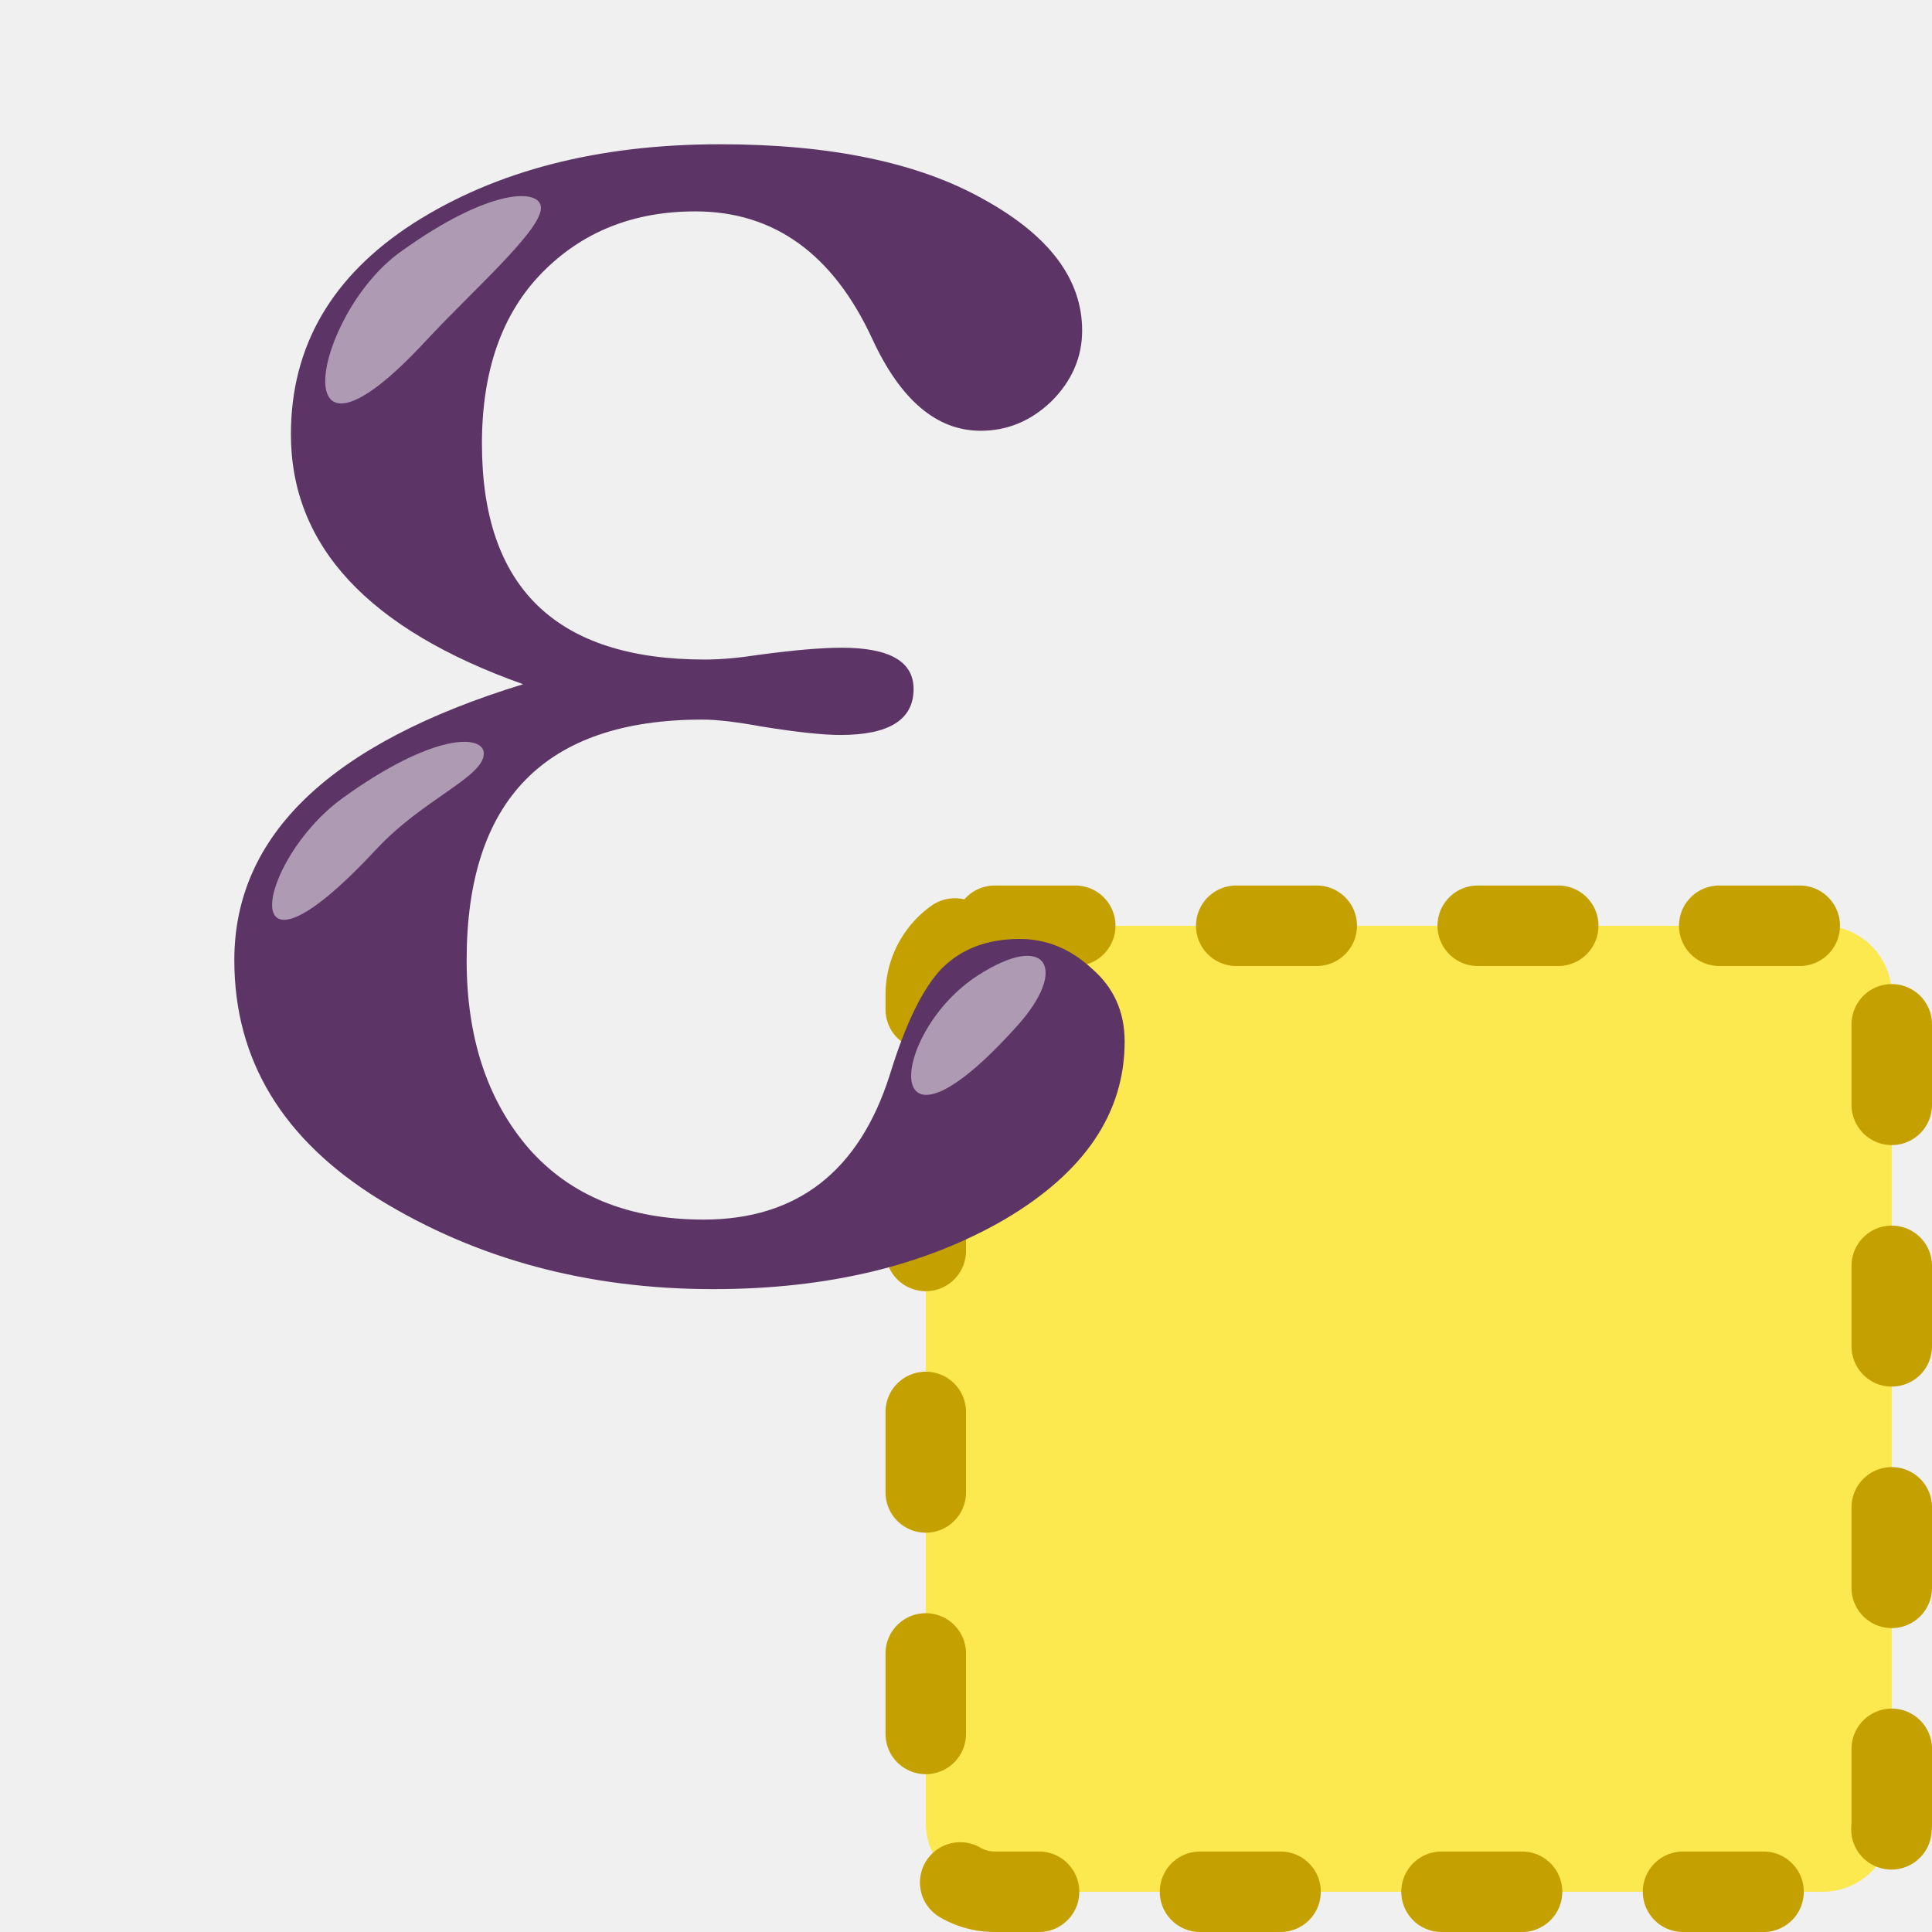
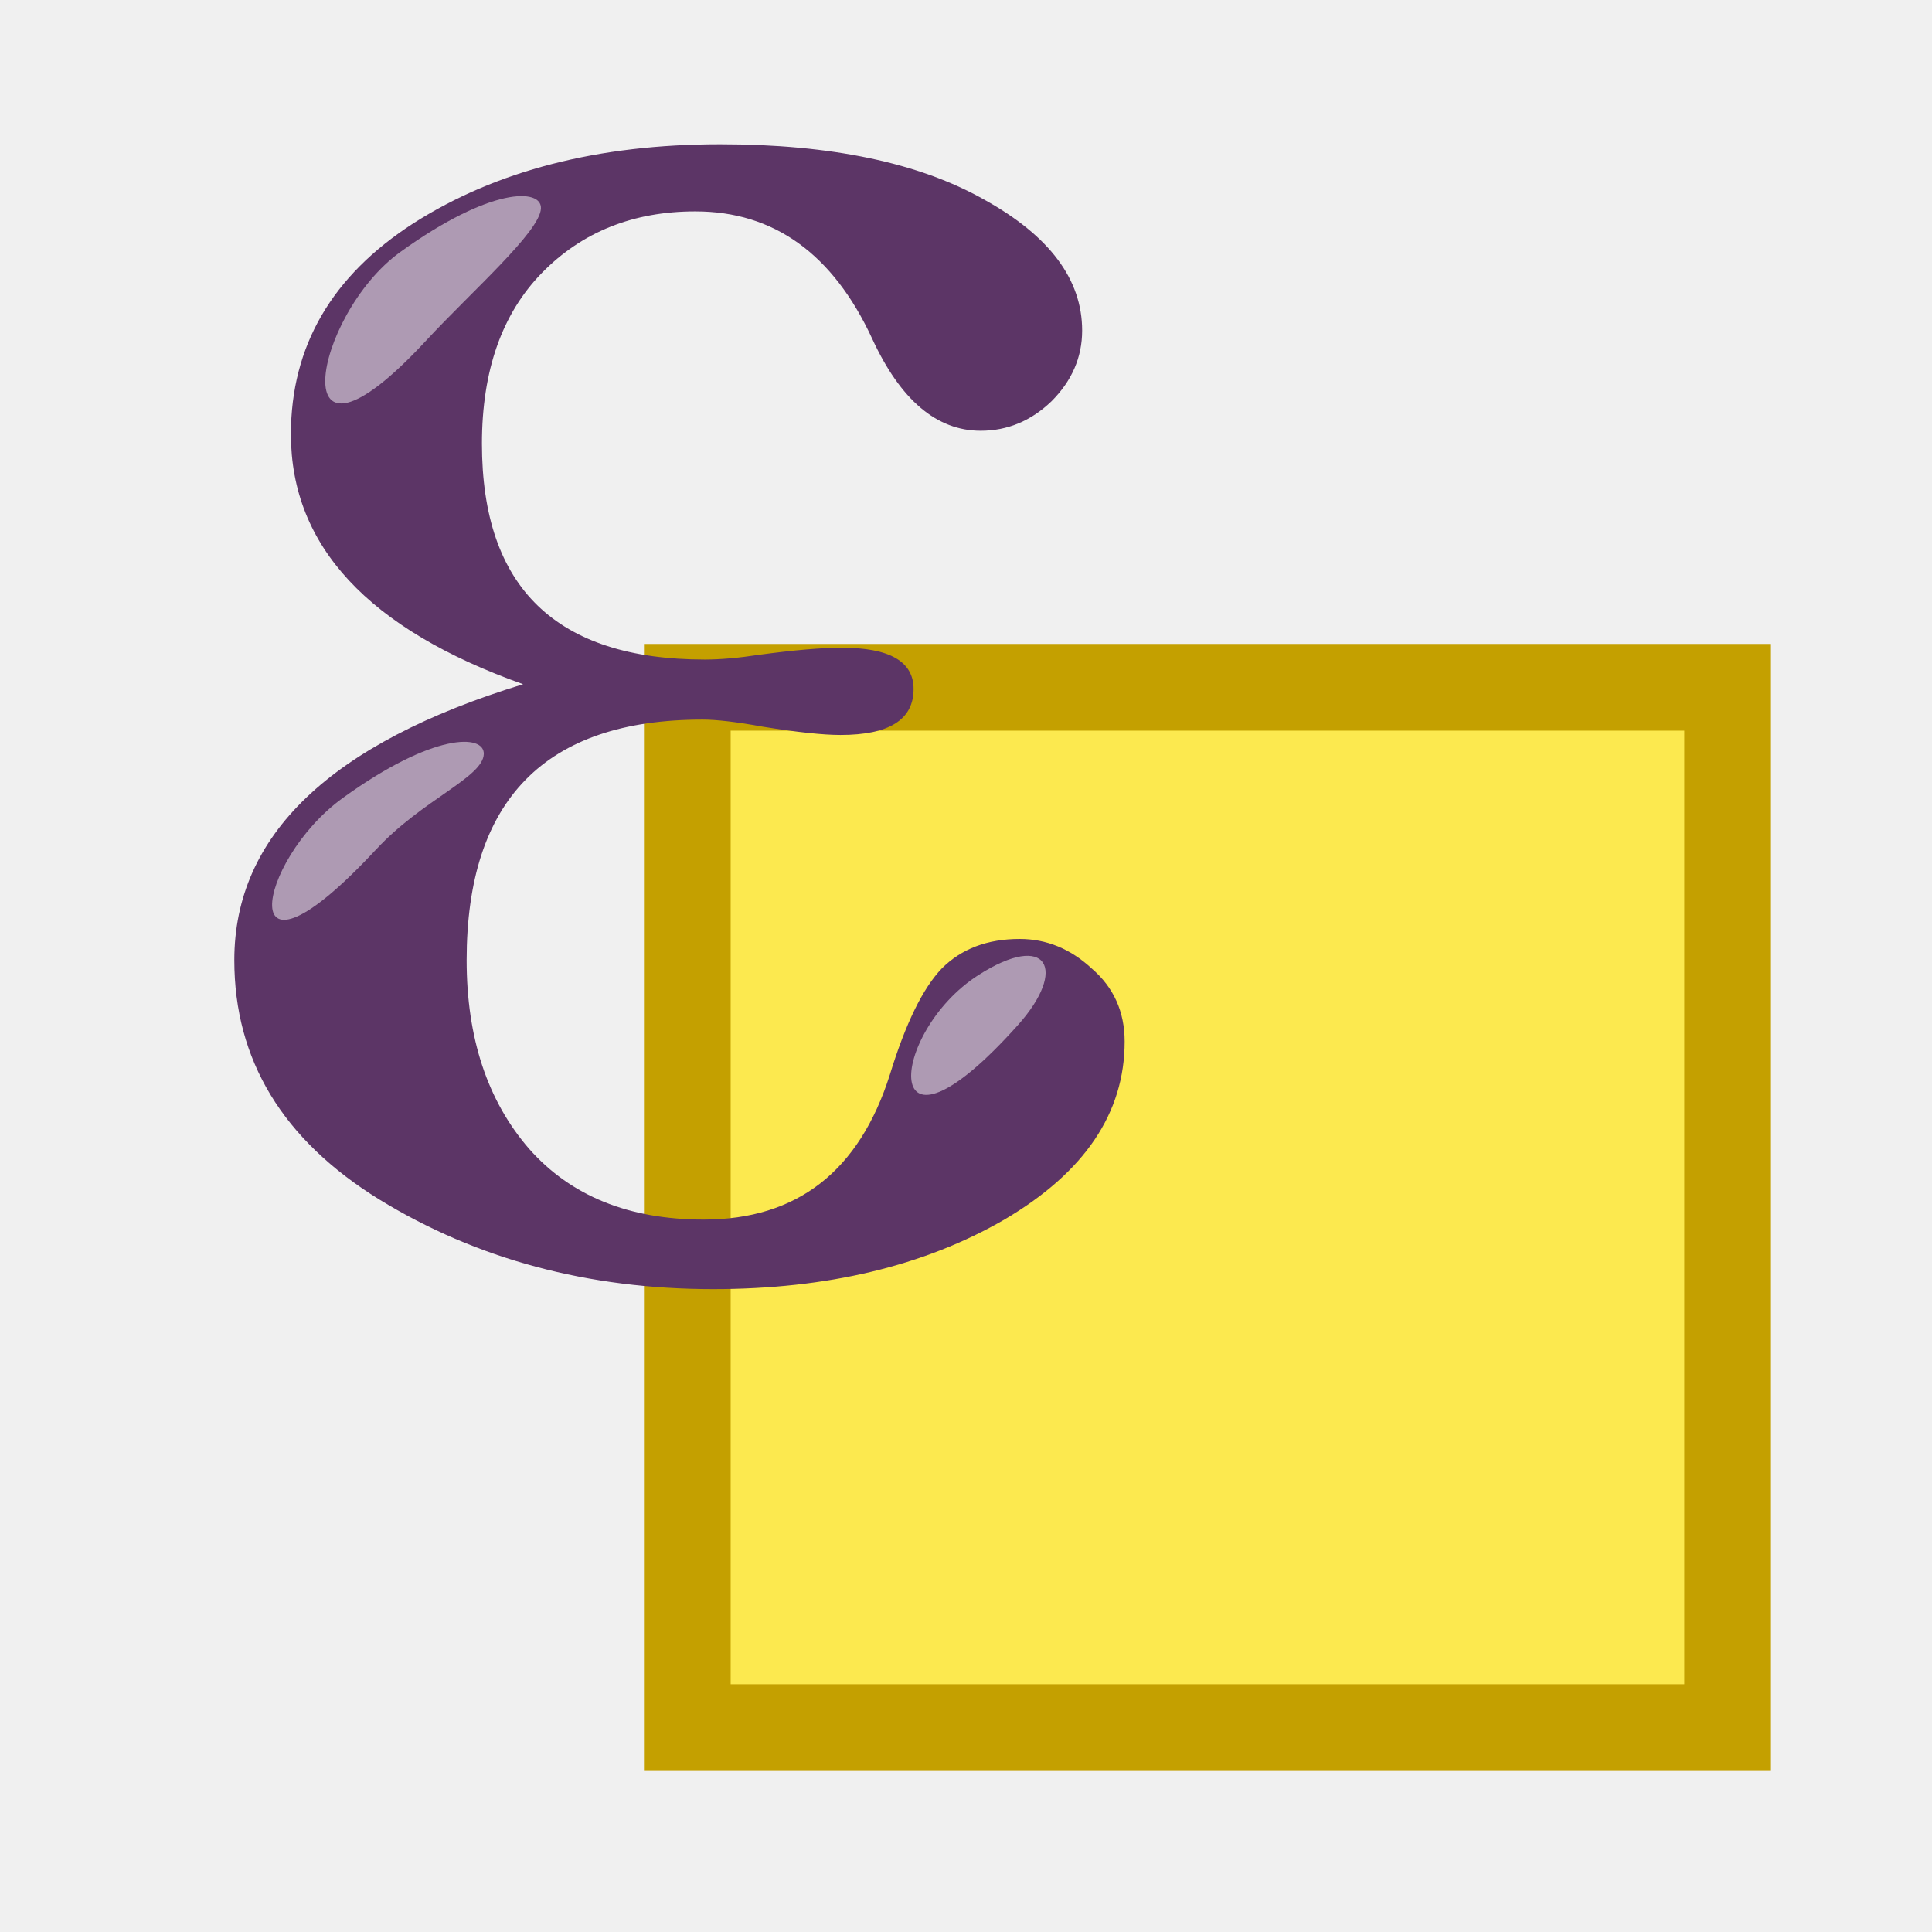
<svg xmlns="http://www.w3.org/2000/svg" xmlns:xlink="http://www.w3.org/1999/xlink" width="24" height="24" id="svg5692" version="1.1" style="display:inline">
  <defs id="defs5694">
    <linearGradient id="linearGradient3718">
      <stop style="stop-color:#9a9c96;stop-opacity:1" offset="0" id="stop3720" />
      <stop style="stop-color:#d8d9d7;stop-opacity:1" offset="1" id="stop3722" />
    </linearGradient>
    <linearGradient id="linearGradient3710">
      <stop style="stop-color:#9a9c96;stop-opacity:1;" offset="0" id="stop3712" />
      <stop style="stop-color:#eff0ef;stop-opacity:1;" offset="1" id="stop3714" />
    </linearGradient>
    <linearGradient id="linearGradient3696">
      <stop id="stop3698" offset="0" style="stop-color:#ff0000;stop-opacity:1;" />
      <stop style="stop-color:#ffffff;stop-opacity:1;" offset="0.5" id="stop3702" />
      <stop id="stop3700" offset="1" style="stop-color:#ffffff;stop-opacity:1;" />
    </linearGradient>
    <linearGradient id="linearGradient3688">
      <stop style="stop-color:#000000;stop-opacity:1;" offset="0" id="stop3690" />
      <stop style="stop-color:#000000;stop-opacity:0;" offset="1" id="stop3692" />
    </linearGradient>
    <linearGradient id="linearGradient2937">
      <stop style="stop-color:#ce5c00;stop-opacity:1;" offset="0" id="stop2939" />
      <stop style="stop-color:#ce5c00;stop-opacity:0;" offset="1" id="stop2941" />
    </linearGradient>
    <linearGradient id="linearGradient7624">
      <stop style="stop-color:#555753;stop-opacity:1;" offset="0" id="stop7626" />
      <stop id="stop7634" offset="0.4" style="stop-color:#555753;stop-opacity:0.392;" />
      <stop style="stop-color:#555753;stop-opacity:0;" offset="0.5" id="stop7640" />
      <stop id="stop7632" offset="0.6" style="stop-color:#555753;stop-opacity:0.392;" />
      <stop style="stop-color:#555753;stop-opacity:1;" offset="1" id="stop7628" />
    </linearGradient>
    <linearGradient id="linearGradient7614">
      <stop style="stop-color:#d3d7cf;stop-opacity:1;" offset="0" id="stop7616" />
      <stop id="stop7636" offset="0.4" style="stop-color:#d3d7cf;stop-opacity:0.387;" />
      <stop style="stop-color:#d3d7cf;stop-opacity:0;" offset="0.5" id="stop7638" />
      <stop id="stop7622" offset="0.6" style="stop-color:#d3d7cf;stop-opacity:0.392;" />
      <stop style="stop-color:#d3d7cf;stop-opacity:1;" offset="1" id="stop7618" />
    </linearGradient>
    <linearGradient id="linearGradient2843">
      <stop style="stop-color:#eeeeec;stop-opacity:1;" offset="0" id="stop2845" />
      <stop style="stop-color:#c8c8c2;stop-opacity:1;" offset="1" id="stop2847" />
    </linearGradient>
    <linearGradient id="linearGradient2835">
      <stop style="stop-color:#ccf2a6;stop-opacity:1;" offset="0" id="stop2837" />
      <stop style="stop-color:#8ae234;stop-opacity:1;" offset="1" id="stop2839" />
    </linearGradient>
    <linearGradient xlink:href="#linearGradient2937" id="linearGradient2943" x1="7" y1="17" x2="2" y2="22" gradientUnits="userSpaceOnUse" />
    <linearGradient xlink:href="#linearGradient2937" id="linearGradient2947" gradientUnits="userSpaceOnUse" x1="7" y1="17" x2="2" y2="22" gradientTransform="matrix(-1,0,0,-1,26,30)" />
    <linearGradient xlink:href="#linearGradient3696" id="linearGradient3694" x1="20.5" y1="30.5" x2="3.5" y2="30.5" gradientUnits="userSpaceOnUse" />
    <radialGradient xlink:href="#linearGradient3710" id="radialGradient3716" cx="11.727" cy="30.008" fx="11.727" fy="30.008" r="13.875" gradientTransform="matrix(1.90991,2.4623411e-8,-1.6458322e-8,0.6486486,-31.89748,7.035247)" gradientUnits="userSpaceOnUse" />
    <linearGradient xlink:href="#linearGradient3718" id="linearGradient3724" x1="11.5" y1="23.5" x2="11.5" y2="14.5" gradientUnits="userSpaceOnUse" gradientTransform="translate(-21,3)" />
    <linearGradient gradientUnits="userSpaceOnUse" y2="5" x2="4" y1="9" x1="10" id="linearGradient4697" xlink:href="#linearGradient4691" />
    <linearGradient id="linearGradient4691">
      <stop id="stop4693" offset="0" style="stop-color:#8cbe8c;stop-opacity:1;" />
      <stop id="stop4695" offset="1" style="stop-color:#a1daa1;stop-opacity:1;" />
    </linearGradient>
    <linearGradient gradientUnits="userSpaceOnUse" y2="21" x2="23" y1="15" x1="23" id="linearGradient4143" xlink:href="#linearGradient4137" />
    <linearGradient id="linearGradient4137">
      <stop id="stop4139" offset="0" style="stop-color:#555753;stop-opacity:1;" />
      <stop id="stop4141" offset="1" style="stop-color:#555753;stop-opacity:0;" />
    </linearGradient>
    <linearGradient id="linearGradient4137-3">
      <stop id="stop4139-9" offset="0" style="stop-color:#555753;stop-opacity:1;" />
      <stop id="stop4141-0" offset="1" style="stop-color:#555753;stop-opacity:0;" />
    </linearGradient>
  </defs>
  <g id="layer4" style="display:inline" transform="translate(0,-8)">
-     <rect style="color:#000000;fill:#fce94f;stroke:#c4a000;stroke-width:1;stroke-linecap:round;stroke-linejoin:round;stroke-miterlimit:4;stroke-opacity:1;stroke-dasharray:1, 2;stroke-dashoffset:0;marker:none;visibility:visible;display:inline;overflow:visible;enable-background:accumulate" id="rect2902" width="12" height="12" x="11.5" y="19.5" rx="0.857" ry="0.857" />
+     <rect style="color:#000000;display:inline;overflow:visible;visibility:visible;fill:#fce94f;stroke:#c4a000;stroke-width:1.077;stroke-linecap:round;stroke-linejoin:miter;stroke-miterlimit:4;stroke-dasharray:none;stroke-dashoffset:0;stroke-opacity:1;marker:none;enable-background:accumulate" id="rect2902" width="12.923" height="12.923" x="8.538" y="16.538" />
    <g id="g3841" transform="translate(-3.559082,-3.097165)">
      <g transform="translate(22.96089,0.402232)" id="text2997" style="font-size:30px;font-style:normal;font-variant:normal;font-weight:normal;font-stretch:normal;text-align:start;line-height:100%;letter-spacing:0px;word-spacing:0px;writing-mode:lr-tb;text-anchor:start;fill:#5c3566;fill-opacity:1;stroke:none;font-family:Times New Roman;-inkscape-font-specification:'Times New Roman,'">
        <path id="path3002" d="m -12.902,19.195 c -1.924,-0.684 -2.886,-1.719 -2.886,-3.105 -2e-6,-1.094 0.508,-1.968 1.523,-2.622 1.025,-0.654 2.295,-0.981 3.809,-0.981 1.377,1.3e-5 2.471,0.23 3.281,0.688 0.811,0.449 1.216,0.991 1.216,1.626 -1.16e-5,0.332 -0.127,0.625 -0.381,0.879 -0.254,0.244 -0.547,0.366 -0.879,0.366 -0.547,10e-6 -0.996,-0.381 -1.348,-1.143 -0.488,-1.055 -1.221,-1.582 -2.197,-1.582 -0.771,1.2e-5 -1.406,0.254 -1.904,0.762 -0.498,0.508 -0.747,1.216 -0.747,2.124 -4e-6,1.787 0.923,2.681 2.769,2.681 0.195,7e-6 0.42,-0.02 0.674,-0.059 0.439,-0.059 0.781,-0.088 1.025,-0.088 0.596,8e-6 0.894,0.171 0.894,0.513 -9.5e-6,0.381 -0.303,0.571 -0.908,0.571 -0.215,6e-6 -0.537,-0.034 -0.967,-0.103 -0.322,-0.059 -0.571,-0.088 -0.747,-0.088 -1.953,7e-6 -2.93,0.996 -2.93,2.988 -4e-6,0.967 0.259,1.748 0.776,2.344 0.518,0.586 1.24,0.879 2.168,0.879 1.162,0 1.934,-0.601 2.314,-1.802 0.195,-0.635 0.41,-1.074 0.645,-1.318 0.244,-0.244 0.566,-0.366 0.967,-0.366 0.332,4e-6 0.63,0.122 0.894,0.366 0.273,0.234 0.41,0.537 0.41,0.908 -1.21e-5,0.889 -0.498,1.626 -1.494,2.212 -0.996,0.576 -2.202,0.864 -3.618,0.864 -1.553,0 -2.935,-0.371 -4.146,-1.113 -1.201,-0.742 -1.802,-1.733 -1.802,-2.974 -1e-6,-1.553 1.196,-2.695 3.589,-3.428" />
      </g>
      <path id="path3778" d="m 8.845,15.336 c -1.814,1.956 -1.402,-0.322 -0.315,-1.107 1.126,-0.813 1.757,-0.793 1.749,-0.544 -0.01,0.29 -0.864,1.035 -1.434,1.651 z" style="opacity:0.5;fill:#ffffff;fill-opacity:1;stroke:none" />
      <path style="opacity:0.5;fill:#ffffff;fill-opacity:1;stroke:none" d="m 8.235,21.645 c -1.814,1.956 -1.502,0.147 -0.415,-0.637 1.126,-0.813 1.757,-0.793 1.749,-0.544 -0.01,0.29 -0.763,0.566 -1.334,1.182 z" id="path3807" />
      <path id="path3809" d="m 16.204,23.831 c -1.748,1.953 -1.614,0.098 -0.491,-0.621 0.858,-0.549 1.113,-0.074 0.491,0.621 z" style="opacity:0.5;fill:#ffffff;fill-opacity:1;stroke:none" />
    </g>
  </g>
</svg>
